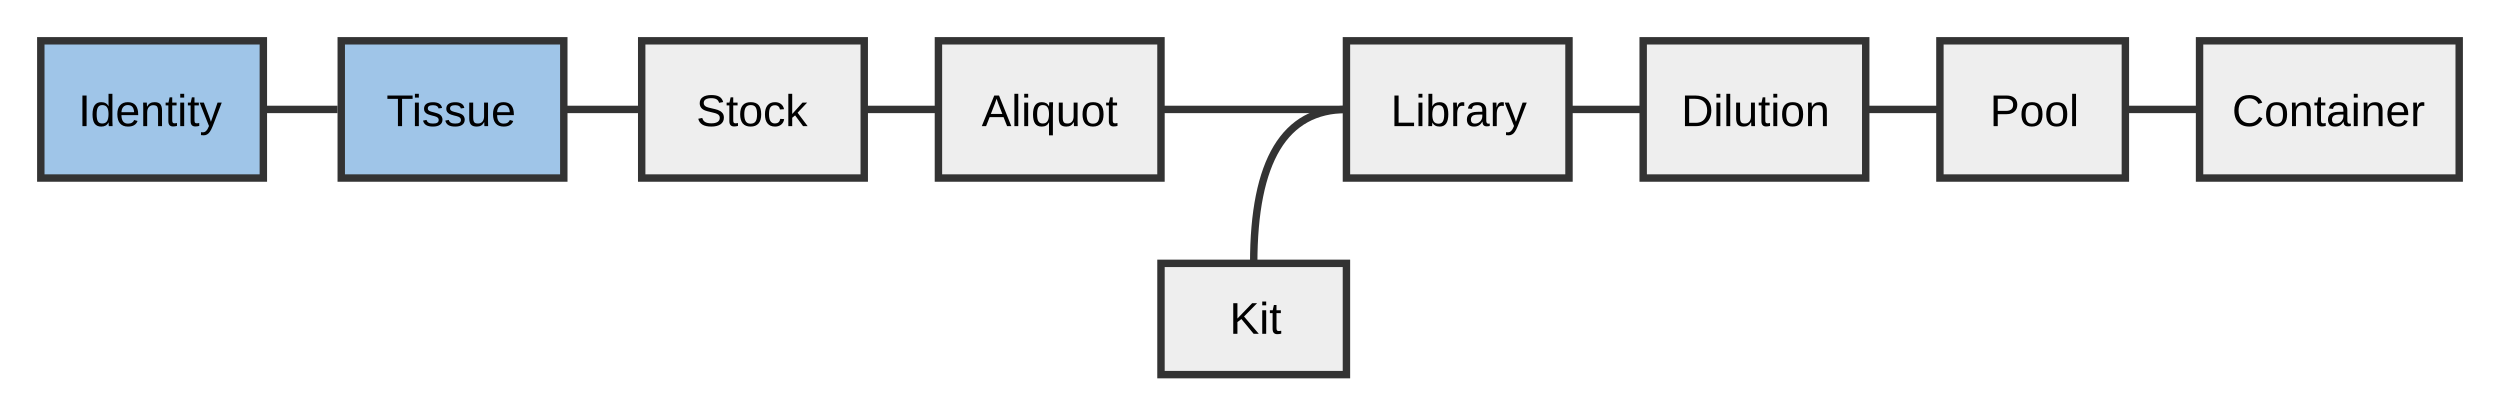
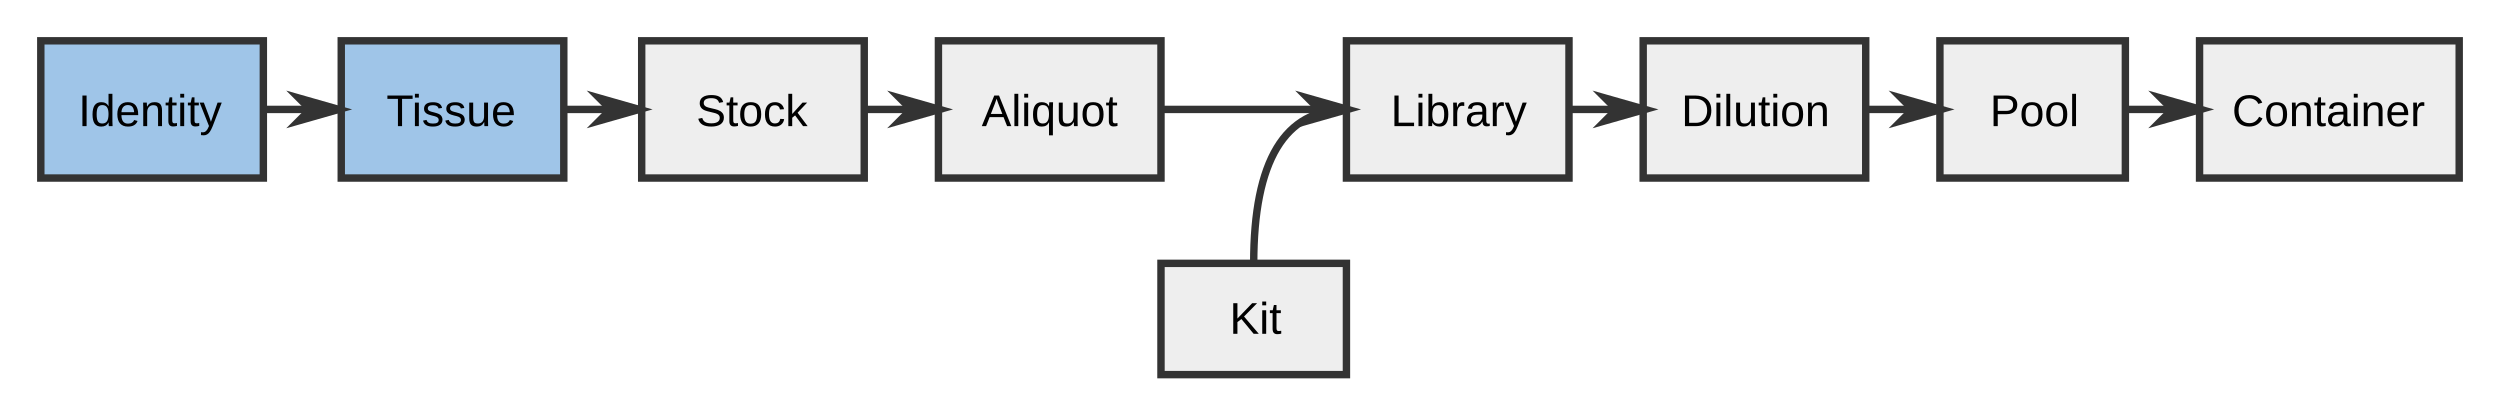
<svg xmlns="http://www.w3.org/2000/svg" xmlns:html="http://www.w3.org/1999/xhtml" version="1.1" width="674" height="112" id="svg2">
  <html:style />
  <path d="m 173,11 m 0,0 60,0 q 0,0 0,0 l 0,37 q 0,0 0,0 l -60,0 q 0,0 0,0 l 0,-37 q 0,0 0,0 z" stroke-miterlimit="10" id="sample1" style="fill:#eeeeee;fill-opacity:1;stroke:#333333;stroke-width:2;stroke-miterlimit:10" />
-   <defs id="defs4" />
+   <defs id="defs4">
+     <marker style="overflow:visible;" id="marker4610" refX="0.0" refY="0.0" orient="auto">
+       <path transform="scale(0.4) rotate(180) translate(10,0)" style="fill-rule:evenodd;stroke:#333333;stroke-width:1pt;stroke-opacity:1;fill:#333333;fill-opacity:1" d="M 0.0,0.0 L 5.0,-5.0 L -12.5,0.0 L 5.0,5.0 L 0.0,0.0 z " id="path4612" />
+     </marker>
+     <marker style="overflow:visible;" id="marker4564" refX="0.0" refY="0.0" orient="auto">
+       <path transform="scale(0.4) rotate(180) translate(10,0)" style="fill-rule:evenodd;stroke:#333333;stroke-width:1pt;stroke-opacity:1;fill:#333333;fill-opacity:1" d="M 0.0,0.0 L 5.0,-5.0 L -12.5,0.0 L 5.0,5.0 L 0.0,0.0 z " id="path4566" />
+     </marker>
+     <marker style="overflow:visible;" id="marker4524" refX="0.0" refY="0.0" orient="auto">
+       <path transform="scale(0.4) rotate(180) translate(10,0)" style="fill-rule:evenodd;stroke:#333333;stroke-width:1pt;stroke-opacity:1;fill:#333333;fill-opacity:1" d="M 0.0,0.0 L 5.0,-5.0 L -12.5,0.0 L 5.0,5.0 L 0.0,0.0 z " id="path4526" />
+     </marker>
+     <marker style="overflow:visible;" id="marker4490" refX="0.0" refY="0.0" orient="auto">
+       <path transform="scale(0.4) rotate(180) translate(10,0)" style="fill-rule:evenodd;stroke:#333333;stroke-width:1pt;stroke-opacity:1;fill:#333333;fill-opacity:1" d="M 0.0,0.0 L 5.0,-5.0 L -12.5,0.0 L 5.0,5.0 L 0.0,0.0 z " id="path4492" />
+     </marker>
+     <marker style="overflow:visible;" id="marker4462" refX="0.0" refY="0.0" orient="auto">
+       <path transform="scale(0.4) rotate(180) translate(10,0)" style="fill-rule:evenodd;stroke:#333333;stroke-width:1pt;stroke-opacity:1;fill:#333333;fill-opacity:1" d="M 0.0,0.0 L 5.0,-5.0 L -12.5,0.0 L 5.0,5.0 L 0.0,0.0 z " id="path4464" />
+     </marker>
+     <marker style="overflow:visible;" id="marker4440" refX="0.0" refY="0.0" orient="auto">
+       <path transform="scale(0.4) rotate(180) translate(10,0)" style="fill-rule:evenodd;stroke:#333333;stroke-width:1pt;stroke-opacity:1;fill:#333333;fill-opacity:1" d="M 0.0,0.0 L 5.0,-5.0 L -12.5,0.0 L 5.0,5.0 L 0.0,0.0 z " id="path4442" />
+     </marker>
+     <marker orient="auto" refY="0.0" refX="0.0" id="Arrow1Mend" style="overflow:visible;">
+       <path id="path4173" d="M 0.0,0.0 L 5.0,-5.0 L -12.5,0.0 L 5.0,5.0 L 0.0,0.0 z " style="fill-rule:evenodd;stroke:#333333;stroke-width:1pt;stroke-opacity:1;fill:#333333;fill-opacity:1" transform="scale(0.4) rotate(180) translate(10,0)" />
+     </marker>
+   </defs>
  <text style="font-style:normal;font-weight:normal;font-size:12px;line-height:14px;font-family:Arial;fill:#000000;stroke:none" id="text54" y="34" x="187.707" line-height="14px" text-decoration="" font-weight="normal" font-style="normal" font-size="12px">Stock</text>
  <path d="m 253,11 m 0,0 60,0 q 0,0 0,0 l 0,37 q 0,0 0,0 l -60,0 q 0,0 0,0 l 0,-37 q 0,0 0,0 z" stroke-miterlimit="10" id="sample2" style="fill:#eeeeee;fill-opacity:1;stroke:#333333;stroke-width:2;stroke-miterlimit:10" />
  <text style="font-style:normal;font-weight:normal;font-size:12px;line-height:14px;font-family:Arial;fill:#000000;stroke:none" id="text98" y="34" x="264.666" line-height="14px" text-decoration="" font-weight="normal" font-style="normal" font-size="12px">Aliquot</text>
  <path d="m 313,71 m 0,0 50,0 q 0,0 0,0 l 0,30 q 0,0 0,0 l -50,0 q 0,0 0,0 l 0,-30 q 0,0 0,0 z" stroke-miterlimit="10" id="kit" style="fill:#eeeeee;fill-opacity:1;stroke:#333333;stroke-width:2;stroke-miterlimit:10" />
  <rect x="322" y="79" width="33" height="14" id="rect128" style="fill:#000000;fill-opacity:0;stroke:none" />
  <text style="font-style:normal;font-weight:normal;font-size:12px;line-height:14px;font-family:Arial;fill:#000000;stroke:none" id="text142" y="90" x="331.5" line-height="14px" text-decoration="" font-weight="normal" font-style="normal" font-size="12px">Kit</text>
  <path d="m 363,11 m 0,0 60,0 q 0,0 0,0 l 0,37 q 0,0 0,0 l -60,0 q 0,0 0,0 l 0,-37 q 0,0 0,0 z" stroke-miterlimit="10" id="library" style="fill:#eeeeee;fill-opacity:1;stroke:#333333;stroke-width:2;stroke-miterlimit:10" />
  <text style="font-style:normal;font-weight:normal;font-size:12px;line-height:14px;font-family:Arial;fill:#000000;stroke:none" id="text186" y="34" x="374.953" line-height="14px" text-decoration="" font-weight="normal" font-style="normal" font-size="12px">Library</text>
  <path d="m 443,11 m 0,0 60,0 q 0,0 0,0 l 0,37 q 0,0 0,0 l -60,0 q 0,0 0,0 l 0,-37 q 0,0 0,0 z" stroke-miterlimit="10" id="dilution" style="fill:#eeeeee;fill-opacity:1;stroke:#333333;stroke-width:2;stroke-miterlimit:10" />
  <text style="font-style:normal;font-weight:normal;font-size:12px;line-height:14px;font-family:Arial;fill:#000000;stroke:none" id="text230" y="34" x="453.281" line-height="14px" text-decoration="" font-weight="normal" font-style="normal" font-size="12px">Dilution</text>
  <path d="m 523,11 m 0,0 50,0 q 0,0 0,0 l 0,37 q 0,0 0,0 l -50,0 q 0,0 0,0 l 0,-37 q 0,0 0,0 z" stroke-miterlimit="10" id="pool" style="fill:#eeeeee;fill-opacity:1;stroke:#333333;stroke-width:2;stroke-miterlimit:10" />
  <rect x="532" y="23" width="33" height="14" id="rect260" style="fill:#000000;fill-opacity:0;stroke:none" />
  <text style="font-style:normal;font-weight:normal;font-size:12px;line-height:14px;font-family:Arial;fill:#000000;stroke:none" id="text274" y="34" x="536.484" line-height="14px" text-decoration="" font-weight="normal" font-style="normal" font-size="12px">Pool</text>
  <path d="m 593,11 m 0,0 70,0 q 0,0 0,0 l 0,37 q 0,0 0,0 l -70,0 q 0,0 0,0 l 0,-37 q 0,0 0,0 z" stroke-miterlimit="10" id="flowcell" style="fill:#eeeeee;fill-opacity:1;stroke:#333333;stroke-width:2;stroke-miterlimit:10" />
  <text style="font-style:normal;font-weight:normal;font-size:12px;line-height:14px;font-family:Arial;fill:#000000;stroke:none" id="text318" y="34" x="601.762" line-height="14px" text-decoration="" font-weight="normal" font-style="normal" font-size="12px">Container</text>
-   <path style="fill:none;stroke:#333333;stroke-width:2;stroke-miterlimit:10" id="path328" stroke-miterlimit="10" d="m 573,29.5 6.667,0 6.667,0 6.667,0" />
-   <path style="fill:none;stroke:#333333;stroke-width:2;stroke-miterlimit:10" id="path338" stroke-miterlimit="10" d="m 503,29.5 6.667,0 6.667,0 6.667,0" />
-   <path style="fill:none;stroke:#333333;stroke-width:2;stroke-miterlimit:10" id="path348" stroke-miterlimit="10" d="m 443,29.5 -6.667,0 -6.667,0 -6.667,0" />
+   <path style="fill:none;stroke:#333333;stroke-width:2;stroke-miterlimit:10;marker-end:url(#marker4610)" id="path328" stroke-miterlimit="10" d="m 573,29.5 6.667,0 6.667,0 6.667,0" />
+   <path style="fill:none;stroke:#333333;stroke-width:2;stroke-miterlimit:10;marker-end:url(#Arrow1Mend)" id="path338" stroke-miterlimit="10" d="m 503,29.5 6.667,0 6.667,0 6.667,0" />
+   <path style="fill:none;stroke:#333333;stroke-width:2;stroke-miterlimit:10;marker-end:url(#marker4440)" id="path348" stroke-miterlimit="10" d="m 423.18,29.5 6.667,0 6.667,0 6.667,0" />
  <path style="fill:none;stroke:#333333;stroke-width:2;stroke-miterlimit:10" id="path358" stroke-miterlimit="10" d="m 338,71 q 0,-41.5 25,-41.5" />
-   <path style="fill:none;stroke:#333333;stroke-width:2;stroke-miterlimit:10" id="path368" stroke-miterlimit="10" d="m 313,29.5 16.667,0 16.667,0 16.667,0" />
-   <path style="fill:none;stroke:#333333;stroke-width:2;stroke-miterlimit:10" id="path378" stroke-miterlimit="10" d="m 233,29.5 6.667,0 6.667,0 6.667,0" />
+   <path style="fill:none;stroke:#333333;stroke-width:2;stroke-miterlimit:10;marker-end:url(#marker4462)" id="path368" stroke-miterlimit="10" d="m 313,29.5 16.667,0 16.667,0 16.667,0" />
+   <path style="fill:none;stroke:#333333;stroke-width:2;stroke-miterlimit:10;marker-end:url(#marker4490)" id="path378" stroke-miterlimit="10" d="m 233,29.5 6.667,0 6.667,0 6.667,0" />
  <path style="fill:#9fc5e8;fill-opacity:1;stroke:#333333;stroke-width:2;stroke-miterlimit:10" id="path6984" stroke-miterlimit="10" d="m 92,11 m 0,0 60,0 q 0,0 0,0 l 0,37 q 0,0 0,0 l -60,0 q 0,0 0,0 l 0,-37 q 0,0 0,0 z" />
  <text font-size="12px" font-style="normal" font-weight="normal" text-decoration="" line-height="14px" x="104.174" y="34" id="text6986" style="font-style:normal;font-weight:normal;font-size:12px;line-height:14px;font-family:Arial;fill:#000000;stroke:none">Tissue</text>
-   <path d="m 152,29.5 6.667,0 6.667,0 6.667,0" stroke-miterlimit="10" id="path6988" style="fill:none;stroke:#333333;stroke-width:2;stroke-miterlimit:10" />
+   <path d="m 152,29.5 6.667,0 6.667,0 6.667,0" stroke-miterlimit="10" id="path6988" style="fill:none;stroke:#333333;stroke-width:2;stroke-miterlimit:10;marker-end:url(#marker4524)" />
  <path d="m 11,11 m 0,0 60,0 q 0,0 0,0 l 0,37 q 0,0 0,0 l -60,0 q 0,0 0,0 l 0,-37 q 0,0 0,0 z" stroke-miterlimit="10" id="path6990" style="fill:#9fc5e8;fill-opacity:1;stroke:#333333;stroke-width:2;stroke-miterlimit:10" />
  <text style="font-style:normal;font-weight:normal;font-size:12px;line-height:14px;font-family:Arial;fill:#000000;stroke:none" id="text6992" y="34" x="21.11" line-height="14px" text-decoration="" font-weight="normal" font-style="normal" font-size="12px">Identity</text>
-   <path style="fill:none;stroke:#333333;stroke-width:2;stroke-miterlimit:10" id="path6994" stroke-miterlimit="10" d="m 71,29.5 6.667,0 6.667,0 L 91,29.5" />
+   <path style="fill:none;stroke:#333333;stroke-width:2;stroke-miterlimit:10;marker-end:url(#marker4564)" id="path6994" stroke-miterlimit="10" d="m 71,29.5 6.667,0 6.667,0 L 91,29.5" />
</svg>
